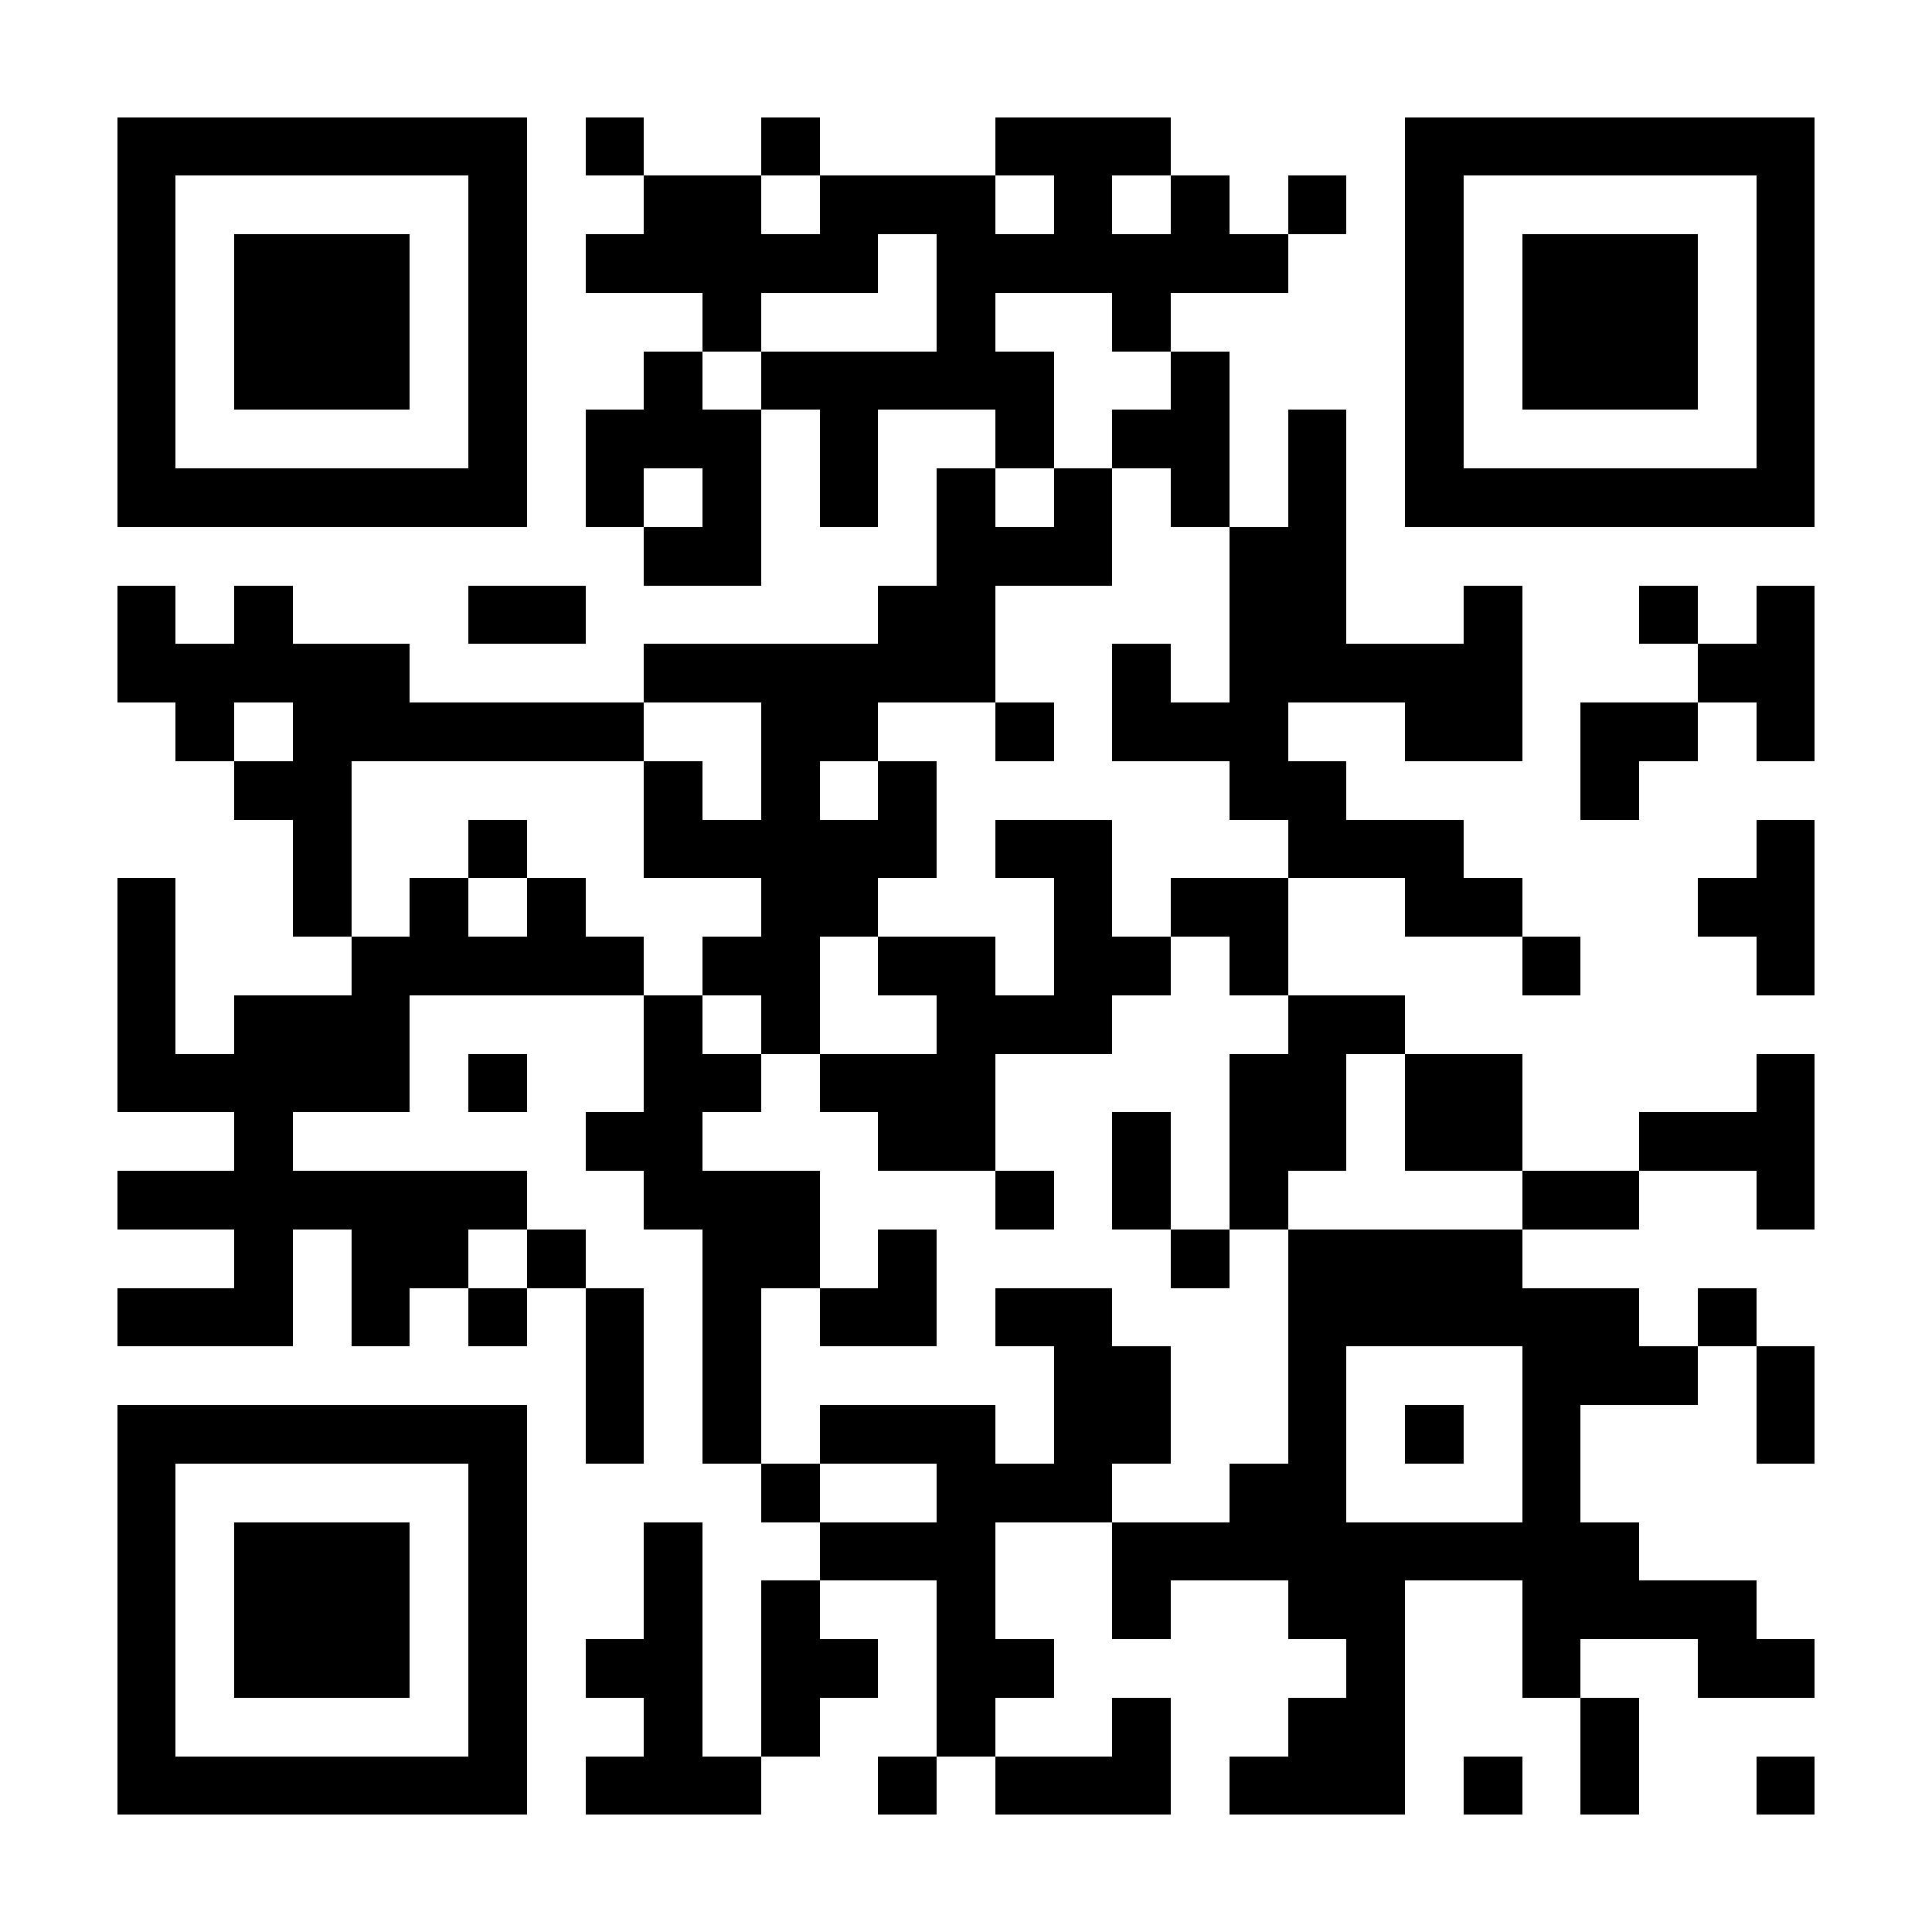
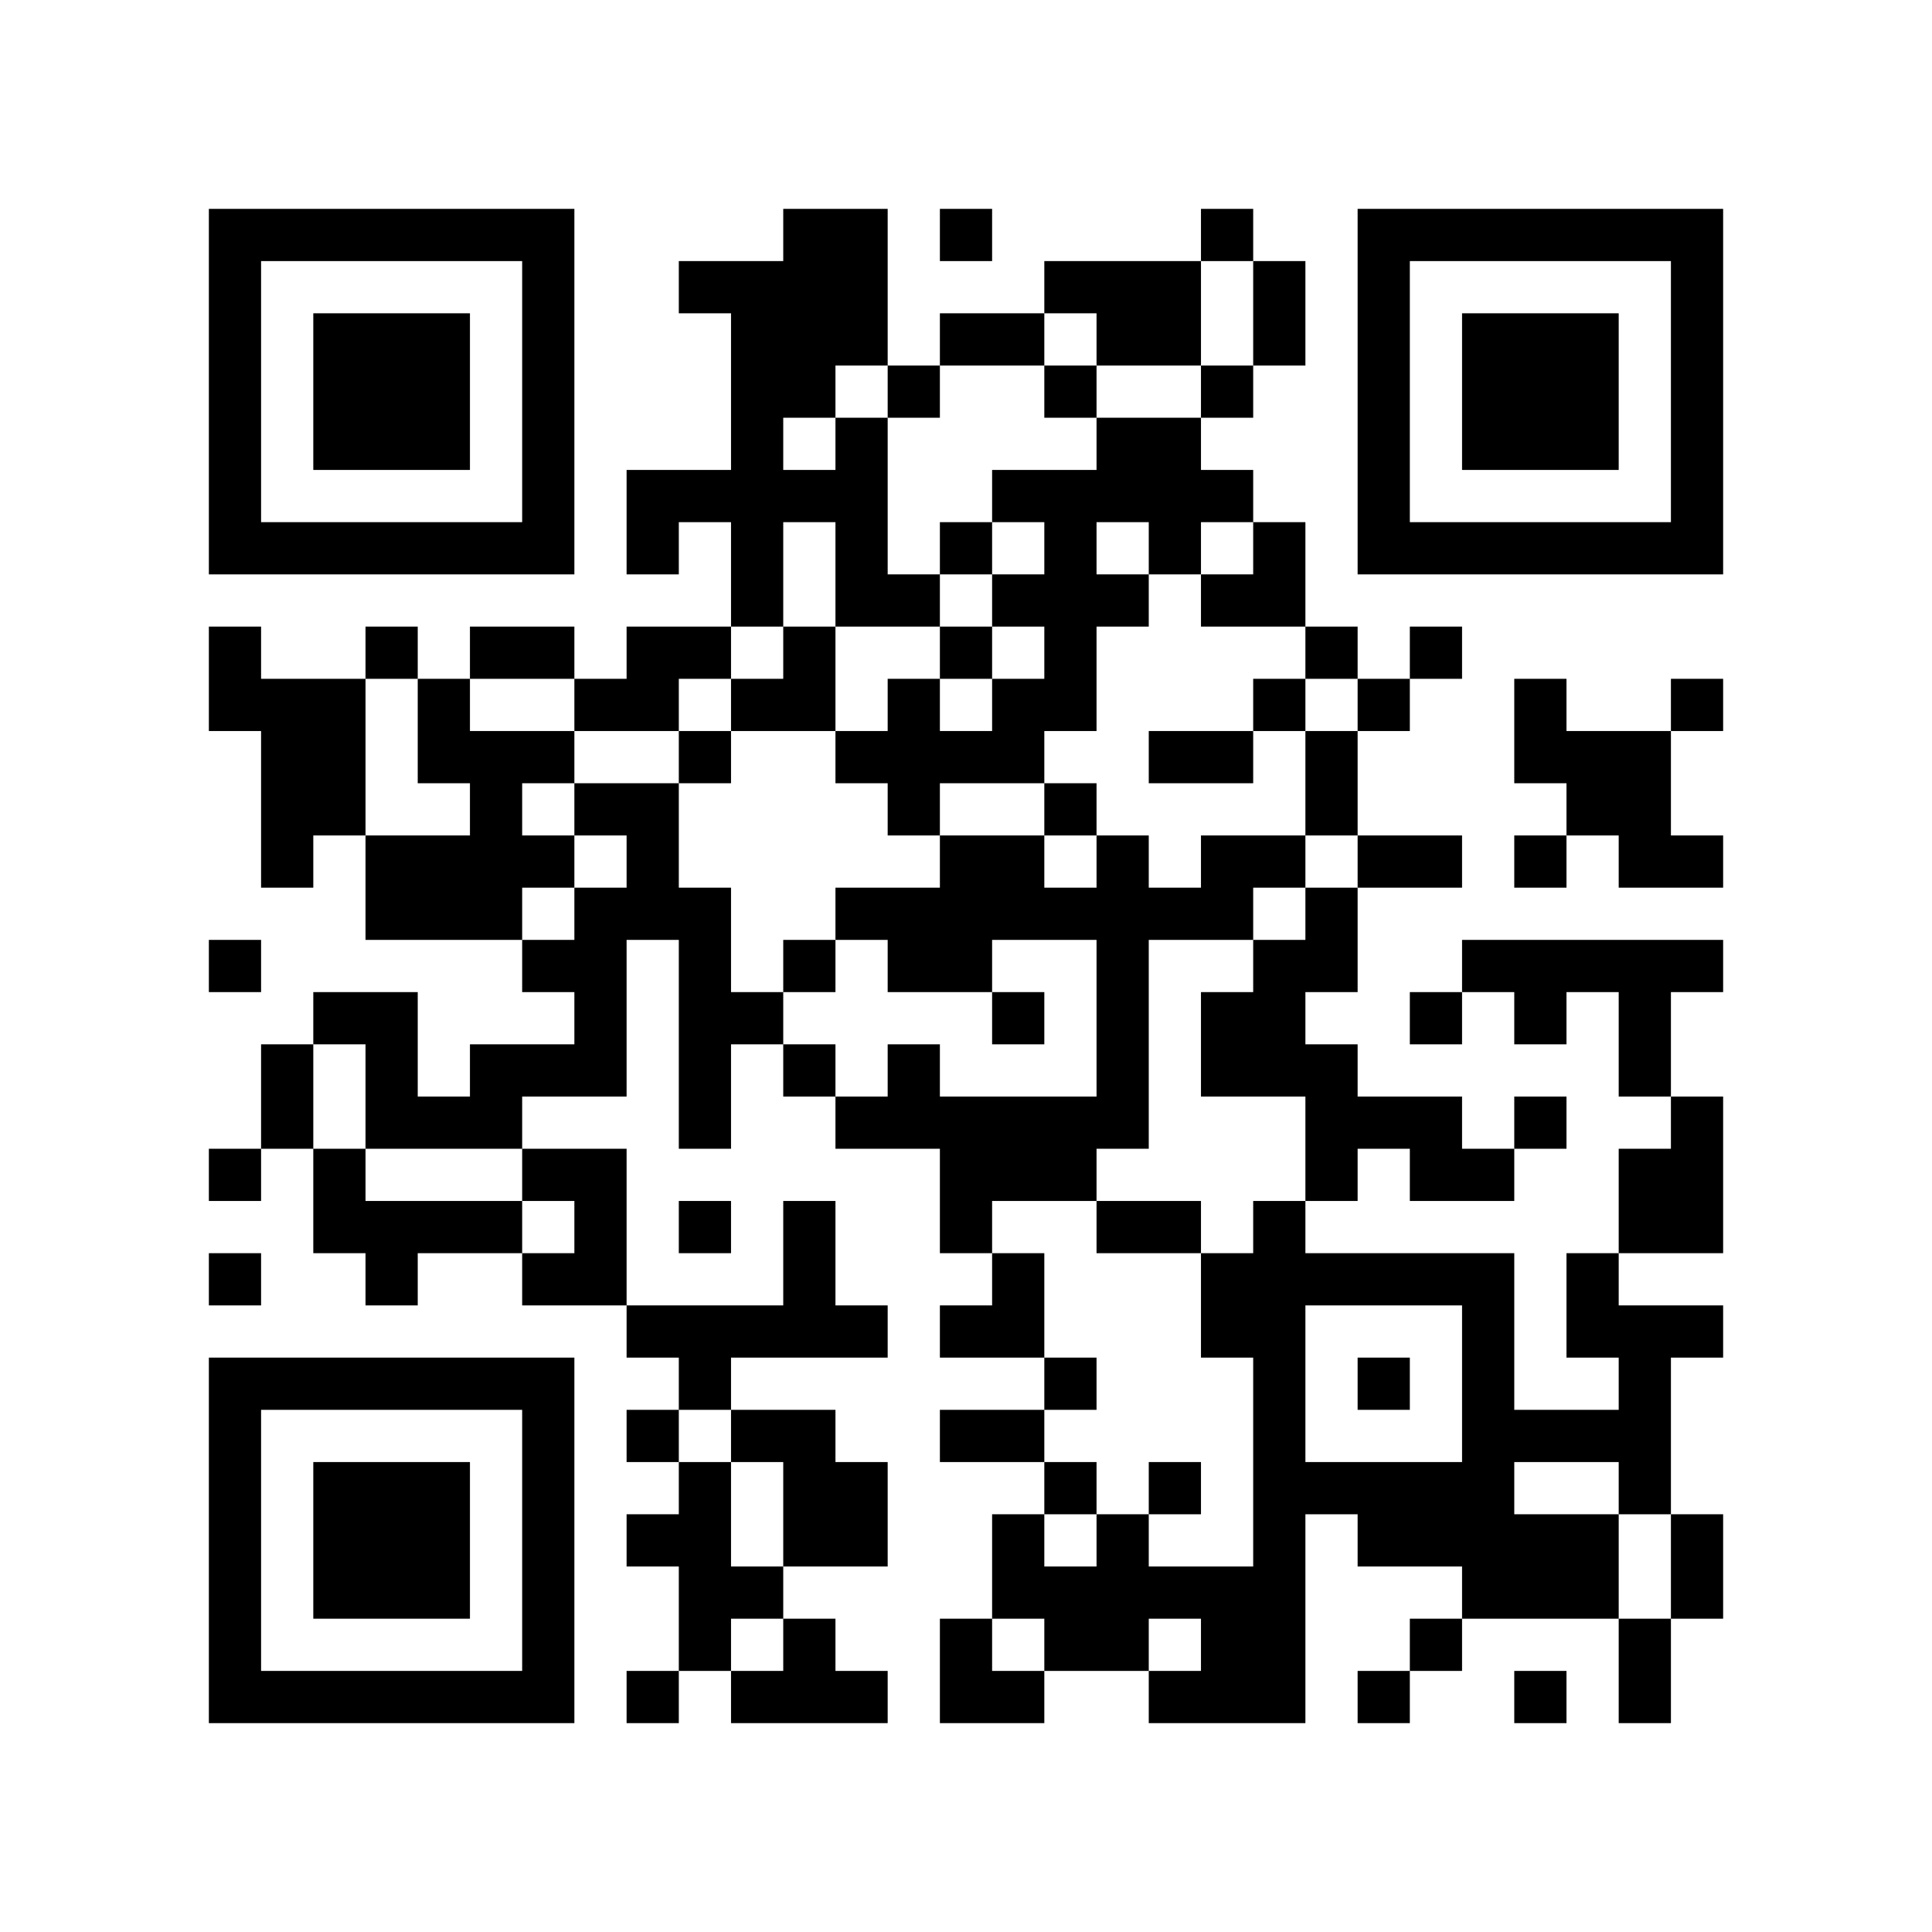
- <svg xmlns="http://www.w3.org/2000/svg" shape-rendering="crispEdges" viewBox="0 0 33 33">
-   <rect width="33" height="33" fill="#fff" />
-   <path d="M2,2H3V3H2zM3,2H4V3H3zM4,2H5V3H4zM5,2H6V3H5zM6,2H7V3H6zM7,2H8V3H7zM8,2H9V3H8zM10,2H11V3H10zM13,2H14V3H13zM17,2H18V3H17zM18,2H19V3H18zM19,2H20V3H19zM24,2H25V3H24zM25,2H26V3H25zM26,2H27V3H26zM27,2H28V3H27zM28,2H29V3H28zM29,2H30V3H29zM30,2H31V3H30zM2,3H3V4H2zM8,3H9V4H8zM11,3H12V4H11zM12,3H13V4H12zM14,3H15V4H14zM15,3H16V4H15zM16,3H17V4H16zM18,3H19V4H18zM20,3H21V4H20zM22,3H23V4H22zM24,3H25V4H24zM30,3H31V4H30zM2,4H3V5H2zM4,4H5V5H4zM5,4H6V5H5zM6,4H7V5H6zM8,4H9V5H8zM10,4H11V5H10zM11,4H12V5H11zM12,4H13V5H12zM13,4H14V5H13zM14,4H15V5H14zM16,4H17V5H16zM17,4H18V5H17zM18,4H19V5H18zM19,4H20V5H19zM20,4H21V5H20zM21,4H22V5H21zM24,4H25V5H24zM26,4H27V5H26zM27,4H28V5H27zM28,4H29V5H28zM30,4H31V5H30zM2,5H3V6H2zM4,5H5V6H4zM5,5H6V6H5zM6,5H7V6H6zM8,5H9V6H8zM12,5H13V6H12zM16,5H17V6H16zM19,5H20V6H19zM24,5H25V6H24zM26,5H27V6H26zM27,5H28V6H27zM28,5H29V6H28zM30,5H31V6H30zM2,6H3V7H2zM4,6H5V7H4zM5,6H6V7H5zM6,6H7V7H6zM8,6H9V7H8zM11,6H12V7H11zM13,6H14V7H13zM14,6H15V7H14zM15,6H16V7H15zM16,6H17V7H16zM17,6H18V7H17zM20,6H21V7H20zM24,6H25V7H24zM26,6H27V7H26zM27,6H28V7H27zM28,6H29V7H28zM30,6H31V7H30zM2,7H3V8H2zM8,7H9V8H8zM10,7H11V8H10zM11,7H12V8H11zM12,7H13V8H12zM14,7H15V8H14zM17,7H18V8H17zM19,7H20V8H19zM20,7H21V8H20zM22,7H23V8H22zM24,7H25V8H24zM30,7H31V8H30zM2,8H3V9H2zM3,8H4V9H3zM4,8H5V9H4zM5,8H6V9H5zM6,8H7V9H6zM7,8H8V9H7zM8,8H9V9H8zM10,8H11V9H10zM12,8H13V9H12zM14,8H15V9H14zM16,8H17V9H16zM18,8H19V9H18zM20,8H21V9H20zM22,8H23V9H22zM24,8H25V9H24zM25,8H26V9H25zM26,8H27V9H26zM27,8H28V9H27zM28,8H29V9H28zM29,8H30V9H29zM30,8H31V9H30zM11,9H12V10H11zM12,9H13V10H12zM16,9H17V10H16zM17,9H18V10H17zM18,9H19V10H18zM21,9H22V10H21zM22,9H23V10H22zM2,10H3V11H2zM4,10H5V11H4zM8,10H9V11H8zM9,10H10V11H9zM15,10H16V11H15zM16,10H17V11H16zM21,10H22V11H21zM22,10H23V11H22zM25,10H26V11H25zM28,10H29V11H28zM30,10H31V11H30zM2,11H3V12H2zM3,11H4V12H3zM4,11H5V12H4zM5,11H6V12H5zM6,11H7V12H6zM11,11H12V12H11zM12,11H13V12H12zM13,11H14V12H13zM14,11H15V12H14zM15,11H16V12H15zM16,11H17V12H16zM19,11H20V12H19zM21,11H22V12H21zM22,11H23V12H22zM23,11H24V12H23zM24,11H25V12H24zM25,11H26V12H25zM29,11H30V12H29zM30,11H31V12H30zM3,12H4V13H3zM5,12H6V13H5zM6,12H7V13H6zM7,12H8V13H7zM8,12H9V13H8zM9,12H10V13H9zM10,12H11V13H10zM13,12H14V13H13zM14,12H15V13H14zM17,12H18V13H17zM19,12H20V13H19zM20,12H21V13H20zM21,12H22V13H21zM24,12H25V13H24zM25,12H26V13H25zM27,12H28V13H27zM28,12H29V13H28zM30,12H31V13H30zM4,13H5V14H4zM5,13H6V14H5zM11,13H12V14H11zM13,13H14V14H13zM15,13H16V14H15zM21,13H22V14H21zM22,13H23V14H22zM27,13H28V14H27zM5,14H6V15H5zM8,14H9V15H8zM11,14H12V15H11zM12,14H13V15H12zM13,14H14V15H13zM14,14H15V15H14zM15,14H16V15H15zM17,14H18V15H17zM18,14H19V15H18zM22,14H23V15H22zM23,14H24V15H23zM24,14H25V15H24zM30,14H31V15H30zM2,15H3V16H2zM5,15H6V16H5zM7,15H8V16H7zM9,15H10V16H9zM13,15H14V16H13zM14,15H15V16H14zM18,15H19V16H18zM20,15H21V16H20zM21,15H22V16H21zM24,15H25V16H24zM25,15H26V16H25zM29,15H30V16H29zM30,15H31V16H30zM2,16H3V17H2zM6,16H7V17H6zM7,16H8V17H7zM8,16H9V17H8zM9,16H10V17H9zM10,16H11V17H10zM12,16H13V17H12zM13,16H14V17H13zM15,16H16V17H15zM16,16H17V17H16zM18,16H19V17H18zM19,16H20V17H19zM21,16H22V17H21zM26,16H27V17H26zM30,16H31V17H30zM2,17H3V18H2zM4,17H5V18H4zM5,17H6V18H5zM6,17H7V18H6zM11,17H12V18H11zM13,17H14V18H13zM16,17H17V18H16zM17,17H18V18H17zM18,17H19V18H18zM22,17H23V18H22zM23,17H24V18H23zM2,18H3V19H2zM3,18H4V19H3zM4,18H5V19H4zM5,18H6V19H5zM6,18H7V19H6zM8,18H9V19H8zM11,18H12V19H11zM12,18H13V19H12zM14,18H15V19H14zM15,18H16V19H15zM16,18H17V19H16zM21,18H22V19H21zM22,18H23V19H22zM24,18H25V19H24zM25,18H26V19H25zM30,18H31V19H30zM4,19H5V20H4zM10,19H11V20H10zM11,19H12V20H11zM15,19H16V20H15zM16,19H17V20H16zM19,19H20V20H19zM21,19H22V20H21zM22,19H23V20H22zM24,19H25V20H24zM25,19H26V20H25zM28,19H29V20H28zM29,19H30V20H29zM30,19H31V20H30zM2,20H3V21H2zM3,20H4V21H3zM4,20H5V21H4zM5,20H6V21H5zM6,20H7V21H6zM7,20H8V21H7zM8,20H9V21H8zM11,20H12V21H11zM12,20H13V21H12zM13,20H14V21H13zM17,20H18V21H17zM19,20H20V21H19zM21,20H22V21H21zM26,20H27V21H26zM27,20H28V21H27zM30,20H31V21H30zM4,21H5V22H4zM6,21H7V22H6zM7,21H8V22H7zM9,21H10V22H9zM12,21H13V22H12zM13,21H14V22H13zM15,21H16V22H15zM20,21H21V22H20zM22,21H23V22H22zM23,21H24V22H23zM24,21H25V22H24zM25,21H26V22H25zM2,22H3V23H2zM3,22H4V23H3zM4,22H5V23H4zM6,22H7V23H6zM8,22H9V23H8zM10,22H11V23H10zM12,22H13V23H12zM14,22H15V23H14zM15,22H16V23H15zM17,22H18V23H17zM18,22H19V23H18zM22,22H23V23H22zM23,22H24V23H23zM24,22H25V23H24zM25,22H26V23H25zM26,22H27V23H26zM27,22H28V23H27zM29,22H30V23H29zM10,23H11V24H10zM12,23H13V24H12zM18,23H19V24H18zM19,23H20V24H19zM22,23H23V24H22zM26,23H27V24H26zM27,23H28V24H27zM28,23H29V24H28zM30,23H31V24H30zM2,24H3V25H2zM3,24H4V25H3zM4,24H5V25H4zM5,24H6V25H5zM6,24H7V25H6zM7,24H8V25H7zM8,24H9V25H8zM10,24H11V25H10zM12,24H13V25H12zM14,24H15V25H14zM15,24H16V25H15zM16,24H17V25H16zM18,24H19V25H18zM19,24H20V25H19zM22,24H23V25H22zM24,24H25V25H24zM26,24H27V25H26zM30,24H31V25H30zM2,25H3V26H2zM8,25H9V26H8zM13,25H14V26H13zM16,25H17V26H16zM17,25H18V26H17zM18,25H19V26H18zM21,25H22V26H21zM22,25H23V26H22zM26,25H27V26H26zM2,26H3V27H2zM4,26H5V27H4zM5,26H6V27H5zM6,26H7V27H6zM8,26H9V27H8zM11,26H12V27H11zM14,26H15V27H14zM15,26H16V27H15zM16,26H17V27H16zM19,26H20V27H19zM20,26H21V27H20zM21,26H22V27H21zM22,26H23V27H22zM23,26H24V27H23zM24,26H25V27H24zM25,26H26V27H25zM26,26H27V27H26zM27,26H28V27H27zM2,27H3V28H2zM4,27H5V28H4zM5,27H6V28H5zM6,27H7V28H6zM8,27H9V28H8zM11,27H12V28H11zM13,27H14V28H13zM16,27H17V28H16zM19,27H20V28H19zM22,27H23V28H22zM23,27H24V28H23zM26,27H27V28H26zM27,27H28V28H27zM28,27H29V28H28zM29,27H30V28H29zM2,28H3V29H2zM4,28H5V29H4zM5,28H6V29H5zM6,28H7V29H6zM8,28H9V29H8zM10,28H11V29H10zM11,28H12V29H11zM13,28H14V29H13zM14,28H15V29H14zM16,28H17V29H16zM17,28H18V29H17zM23,28H24V29H23zM26,28H27V29H26zM29,28H30V29H29zM30,28H31V29H30zM2,29H3V30H2zM8,29H9V30H8zM11,29H12V30H11zM13,29H14V30H13zM16,29H17V30H16zM19,29H20V30H19zM22,29H23V30H22zM23,29H24V30H23zM27,29H28V30H27zM2,30H3V31H2zM3,30H4V31H3zM4,30H5V31H4zM5,30H6V31H5zM6,30H7V31H6zM7,30H8V31H7zM8,30H9V31H8zM10,30H11V31H10zM11,30H12V31H11zM12,30H13V31H12zM15,30H16V31H15zM17,30H18V31H17zM18,30H19V31H18zM19,30H20V31H19zM21,30H22V31H21zM22,30H23V31H22zM23,30H24V31H23zM25,30H26V31H25zM27,30H28V31H27zM30,30H31V31H30z" fill="#000" />
+ <svg xmlns="http://www.w3.org/2000/svg" viewBox="0 0 37 37" class="segno">
+   <path fill="#fff" d="M0 0h37v37h-37z" />
+   <path class="qrline" stroke="#000" d="M4 4.5h7m4 0h2m1 0h1m4 0h1m2 0h7m-29 1h1m5 0h1m2 0h4m3 0h3m1 0h1m1 0h1m5 0h1m-29 1h1m1 0h3m1 0h1m3 0h3m1 0h2m1 0h2m1 0h1m1 0h1m1 0h3m1 0h1m-29 1h1m1 0h3m1 0h1m3 0h2m1 0h1m2 0h1m2 0h1m2 0h1m1 0h3m1 0h1m-29 1h1m1 0h3m1 0h1m3 0h1m1 0h1m4 0h2m3 0h1m1 0h3m1 0h1m-29 1h1m5 0h1m1 0h5m2 0h5m2 0h1m5 0h1m-29 1h7m1 0h1m1 0h1m1 0h1m1 0h1m1 0h1m1 0h1m1 0h1m1 0h7m-19 1h1m1 0h2m1 0h3m1 0h2m-21 1h1m2 0h1m1 0h2m1 0h2m1 0h1m2 0h1m1 0h1m4 0h1m1 0h1m-24 1h3m1 0h1m2 0h2m1 0h2m1 0h1m1 0h2m3 0h1m1 0h1m2 0h1m2 0h1m-28 1h2m1 0h3m2 0h1m2 0h4m2 0h2m1 0h1m3 0h3m-27 1h2m2 0h1m1 0h2m4 0h1m2 0h1m4 0h1m4 0h2m-27 1h1m1 0h4m1 0h1m5 0h2m1 0h1m1 0h2m1 0h2m1 0h1m1 0h2m-26 1h3m1 0h3m2 0h8m1 0h1m-22 1h1m5 0h2m1 0h1m1 0h1m1 0h2m2 0h1m2 0h2m2 0h5m-27 1h2m3 0h1m1 0h2m4 0h1m1 0h1m1 0h2m2 0h1m1 0h1m1 0h1m-27 1h1m1 0h1m1 0h3m1 0h1m1 0h1m1 0h1m3 0h1m1 0h3m5 0h1m-27 1h1m1 0h3m3 0h1m2 0h6m3 0h3m1 0h1m2 0h1m-29 1h1m1 0h1m3 0h2m6 0h3m4 0h1m1 0h2m2 0h2m-27 1h4m1 0h1m1 0h1m1 0h1m2 0h1m2 0h2m1 0h1m6 0h2m-29 1h1m2 0h1m2 0h2m3 0h1m3 0h1m3 0h6m1 0h1m-19 1h5m1 0h2m3 0h2m3 0h1m1 0h3m-29 1h7m2 0h1m6 0h1m3 0h1m1 0h1m1 0h1m2 0h1m-28 1h1m5 0h1m1 0h1m1 0h2m2 0h2m4 0h1m3 0h4m-28 1h1m1 0h3m1 0h1m2 0h1m1 0h2m3 0h1m1 0h1m1 0h5m2 0h1m-28 1h1m1 0h3m1 0h1m1 0h2m1 0h2m2 0h1m1 0h1m2 0h1m1 0h5m1 0h1m-29 1h1m1 0h3m1 0h1m2 0h2m4 0h6m3 0h3m1 0h1m-29 1h1m5 0h1m2 0h1m1 0h1m2 0h1m1 0h2m1 0h2m2 0h1m3 0h1m-28 1h7m1 0h1m1 0h3m1 0h2m2 0h3m1 0h1m2 0h1m1 0h1" />
</svg>
